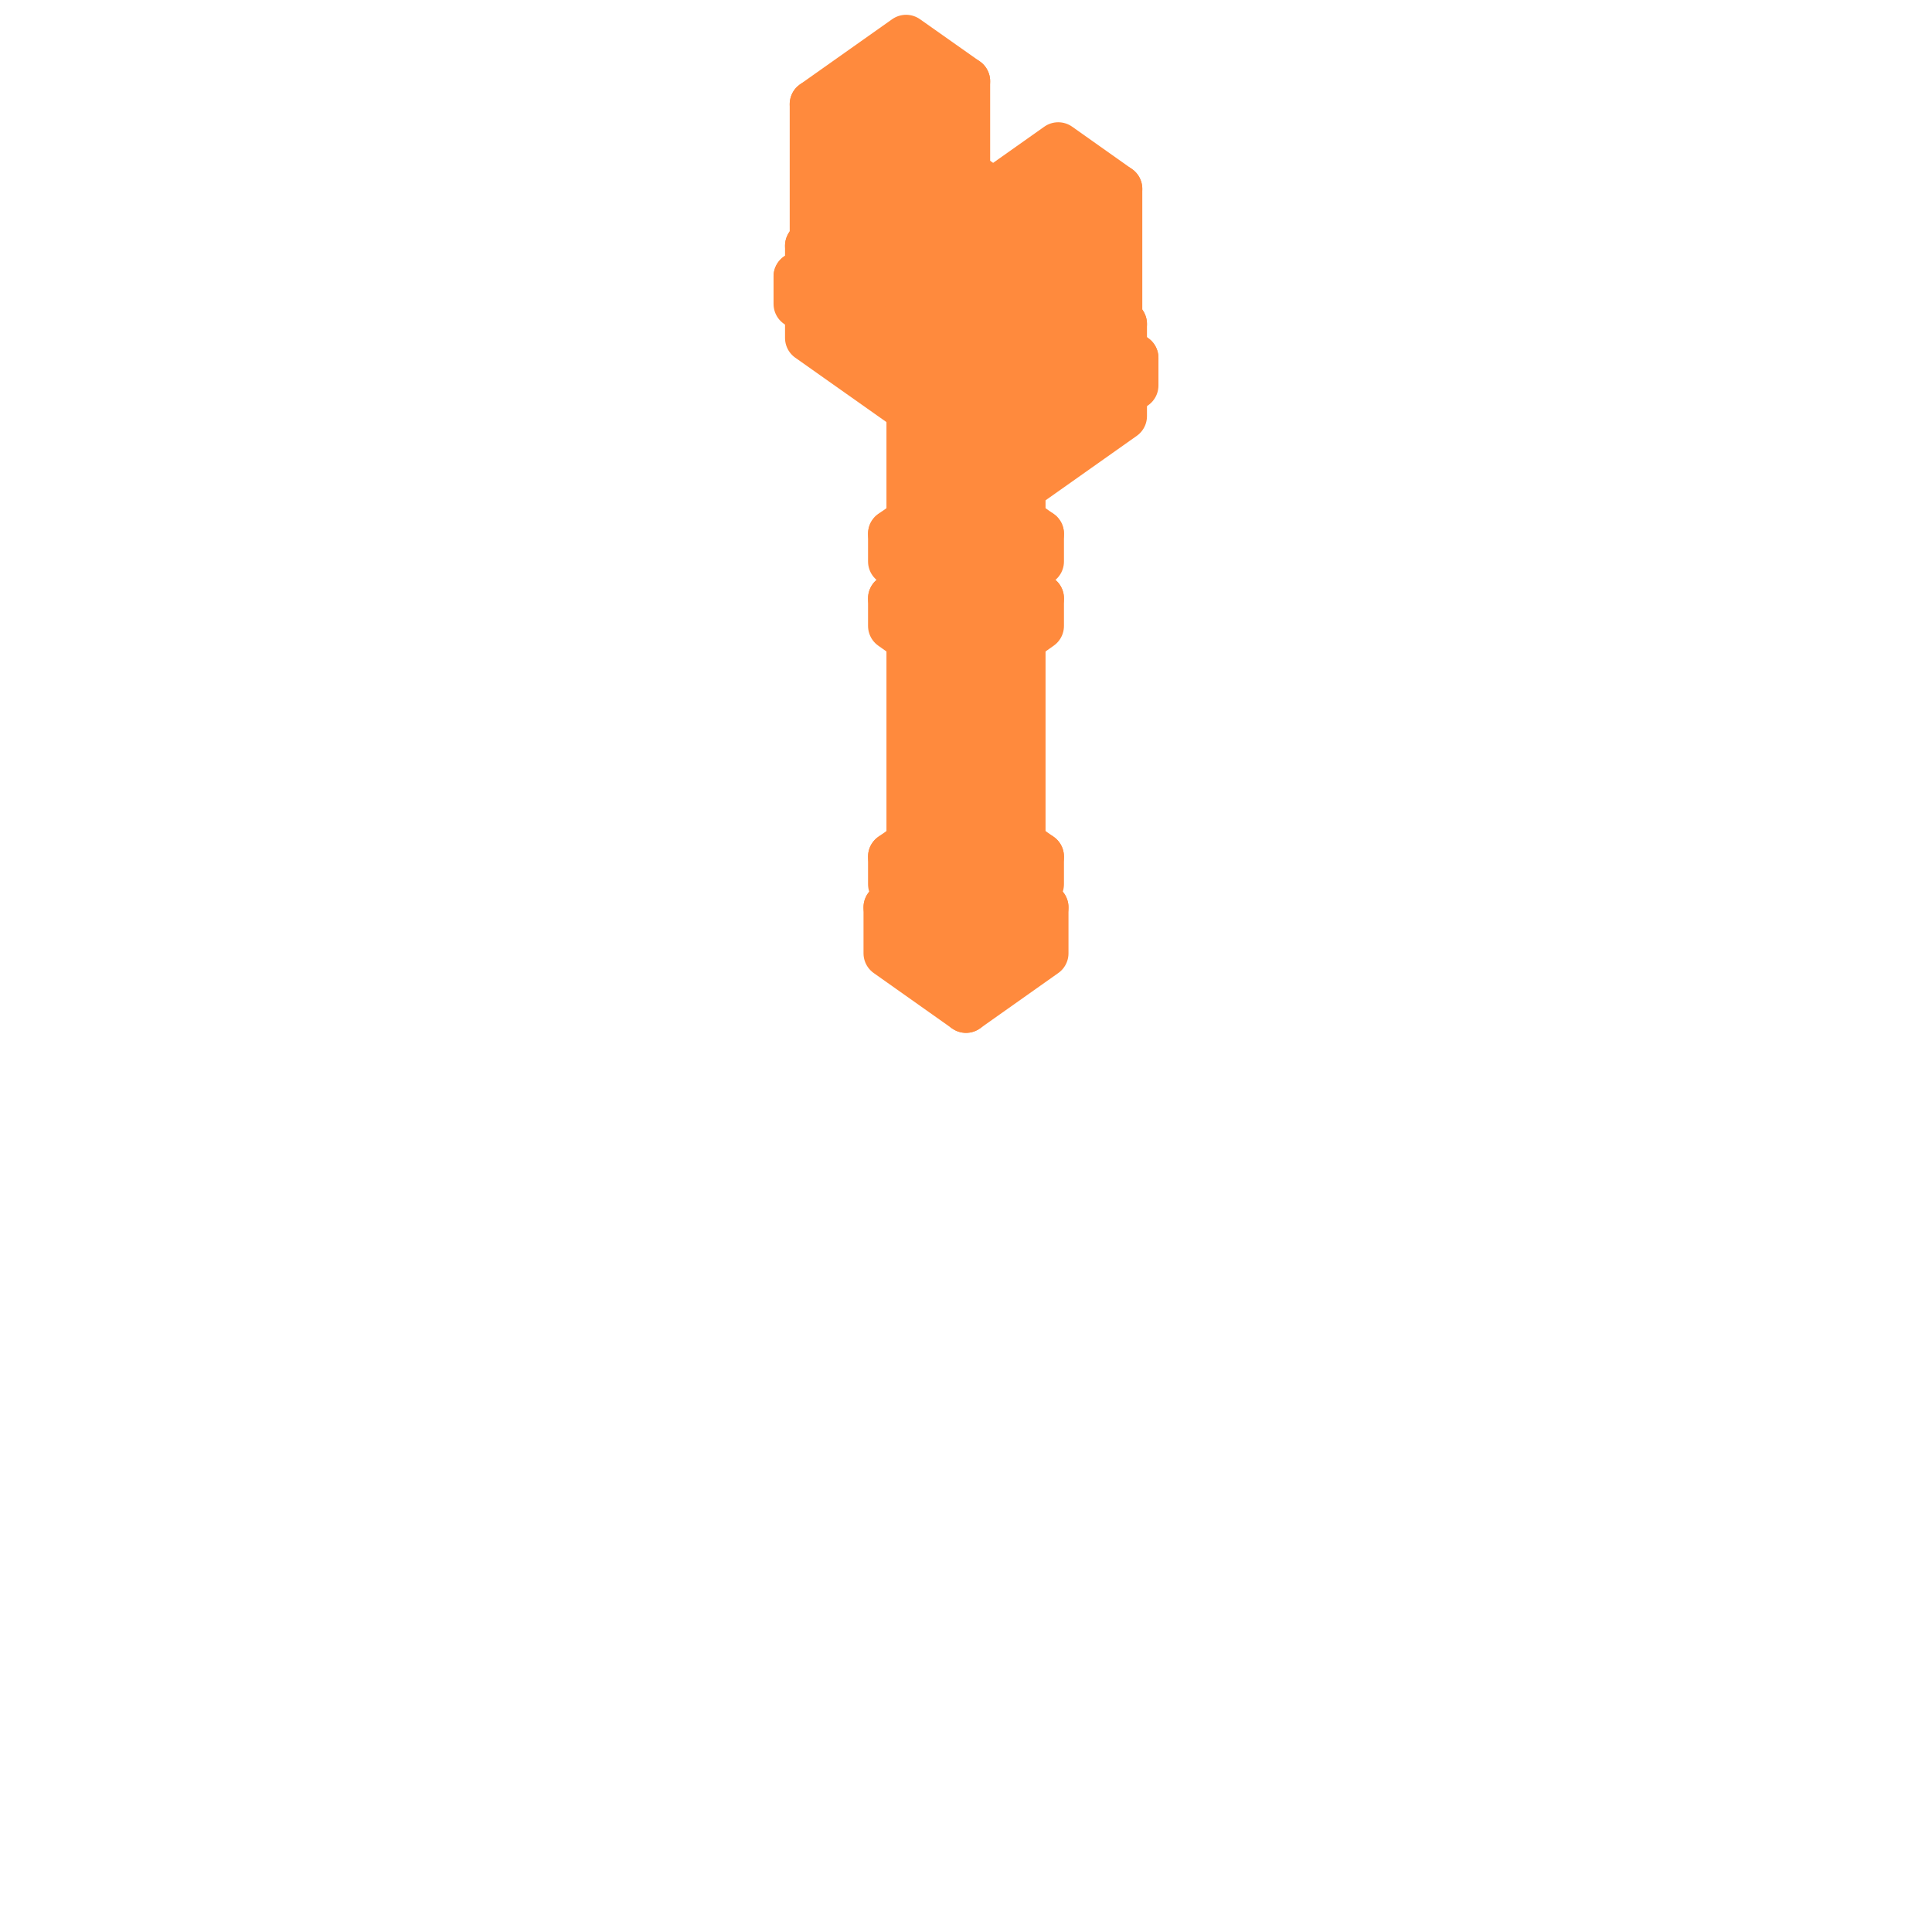
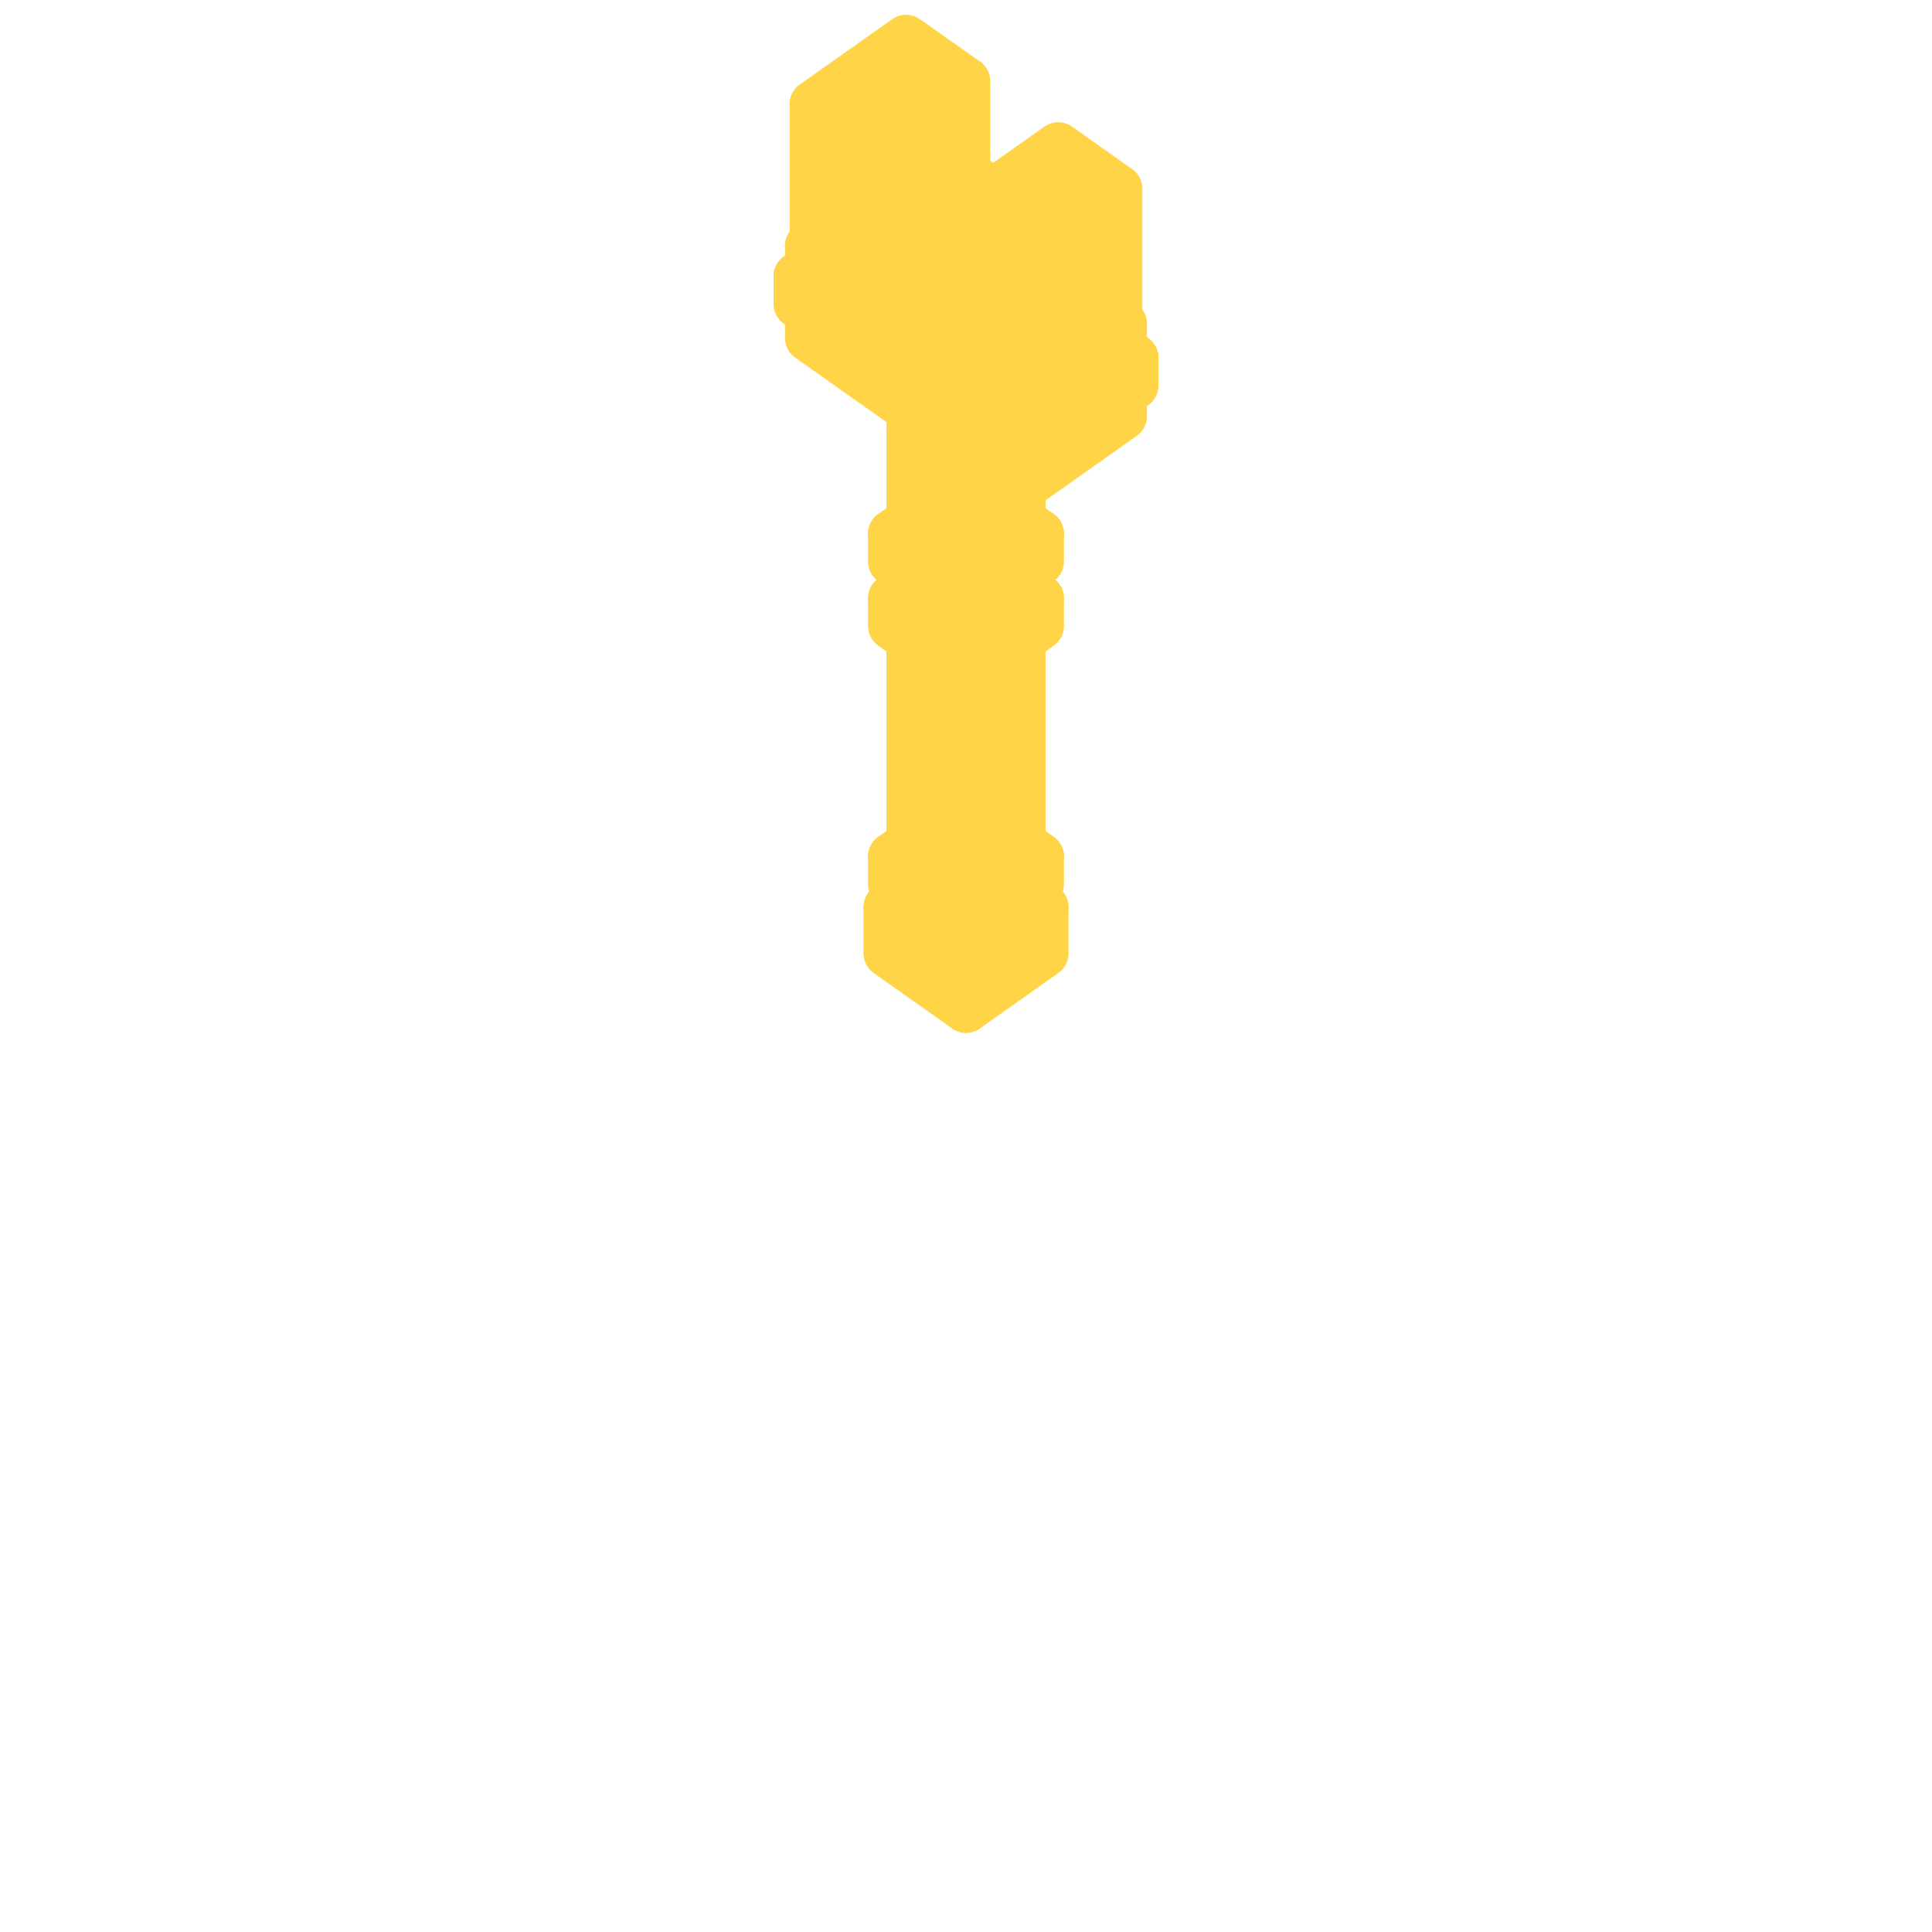
<svg xmlns="http://www.w3.org/2000/svg" viewBox="0 0 128 128" width="128" height="128" data-part-id="eq_drone_pod" data-type="equipment" data-direction="north">
-   <g stroke="#ff8a3d" stroke-width="3.2" stroke-linejoin="round">
-     <path d="M64.0 63.78 L69.19 60.11 L64.0 56.44 L58.81 60.11 Z" fill="#ff8a3d" />
-     <path d="M58.81 63.16 L64.0 66.83 L64.0 63.78 L58.81 60.11 Z" fill="#ff8a3d" />
-     <path d="M64.0 66.83 L69.19 63.16 L69.19 60.11 L64.0 63.78 Z" fill="#ff8a3d" />
-     <path d="M64.0 60.2 L68.89 56.75 L64.0 53.29 L59.11 56.75 Z" fill="#ff8a3d" />
-     <path d="M59.11 58.58 L64.0 62.04 L64.0 60.2 L59.11 56.75 Z" fill="#ff8a3d" />
-     <path d="M64.0 62.04 L68.89 58.58 L68.89 56.75 L64.0 60.2 Z" fill="#ff8a3d" />
-     <path d="M60.33 60.11 L64.0 62.7 L64.0 27.57 L60.33 24.98 Z" fill="#ff8a3d" />
-     <path d="M64.0 62.7 L67.67 60.11 L67.67 24.98 L64.0 27.57 Z" fill="#ff8a3d" />
-     <path d="M64.0 43.1 L68.89 39.64 L64.0 36.18 L59.11 39.64 Z" fill="#ff8a3d" />
-     <path d="M59.11 41.47 L64.0 44.93 L64.0 43.1 L59.11 39.64 Z" fill="#ff8a3d" />
-     <path d="M64.0 44.93 L68.89 41.47 L68.89 39.64 L64.0 43.1 Z" fill="#ff8a3d" />
-     <path d="M64.0 38.82 L68.89 35.36 L64.0 31.91 L59.11 35.36 Z" fill="#ff8a3d" />
-     <path d="M59.11 37.2 L64.0 40.65 L64.0 38.82 L59.11 35.36 Z" fill="#ff8a3d" />
-     <path d="M64.0 40.65 L68.89 37.2 L68.89 35.36 L64.0 38.82 Z" fill="#ff8a3d" />
-     <path d="M64.0 27.57 L67.67 24.98 L64.0 22.39 L60.33 24.98 Z" fill="#ff8a3d" />
-     <path d="M67.82 28.89 L75.15 23.71 L60.18 13.12 L52.85 18.31 Z" fill="#ff8a3d" />
-     <path d="M67.67 26.21 L74.39 21.46 L60.33 11.52 L53.61 16.28 Z" fill="#ff8a3d" />
-     <path d="M53.61 22.39 L67.67 32.32 L67.67 26.21 L53.61 16.28 Z" fill="#ff8a3d" />
-     <path d="M52.85 20.14 L67.82 30.72 L67.82 28.89 L52.85 18.31 Z" fill="#ff8a3d" />
-     <path d="M57.89 18.87 L64.0 14.55 L64.0 5.38 L57.89 9.7 Z" fill="#ff8a3d" />
-     <path d="M53.92 16.06 L57.89 18.87 L57.89 9.7 L53.92 6.9 Z" fill="#ff8a3d" />
-     <path d="M67.67 32.32 L74.39 27.57 L74.39 21.46 L67.67 26.21 Z" fill="#ff8a3d" />
-     <path d="M57.89 9.7 L64.0 5.38 L60.03 2.58 L53.92 6.9 Z" fill="#ff8a3d" />
-     <path d="M60.03 18.87 L64.0 21.68 L64.0 17.09 L60.03 14.29 Z" fill="#ff8a3d" />
-     <path d="M64.0 21.68 L67.97 18.87 L67.97 14.29 L64.0 17.09 Z" fill="#ff8a3d" />
-     <path d="M67.82 30.72 L75.15 25.54 L75.15 23.71 L67.82 28.89 Z" fill="#ff8a3d" />
-     <path d="M64.0 17.09 L67.97 14.29 L64.0 11.48 L60.03 14.29 Z" fill="#ff8a3d" />
-     <path d="M67.97 26.0 L74.08 21.68 L74.08 12.51 L67.97 16.83 Z" fill="#ff8a3d" />
-     <path d="M64.0 23.19 L67.97 26.0 L67.97 16.83 L64.0 14.02 Z" fill="#ff8a3d" />
-     <path d="M67.97 16.83 L74.08 12.51 L70.11 9.7 L64.0 14.02 Z" fill="#ff8a3d" />
+   <g stroke="#ffd447" stroke-width="3.2" stroke-linejoin="round">
+     <path d="M64.0 63.78 L69.19 60.11 L64.0 56.44 L58.81 60.11 Z" fill="#ffd447" />
+     <path d="M58.81 63.16 L64.0 66.83 L64.0 63.78 L58.81 60.11 Z" fill="#ffd447" />
+     <path d="M64.0 66.83 L69.19 63.16 L69.19 60.11 L64.0 63.78 Z" fill="#ffd447" />
+     <path d="M64.0 60.2 L68.89 56.75 L64.0 53.29 L59.11 56.75 Z" fill="#ffd447" />
+     <path d="M59.11 58.58 L64.0 62.04 L64.0 60.2 L59.11 56.75 Z" fill="#ffd447" />
+     <path d="M64.0 62.04 L68.89 58.58 L68.89 56.75 L64.0 60.2 Z" fill="#ffd447" />
+     <path d="M60.33 60.11 L64.0 62.7 L64.0 27.57 L60.33 24.98 Z" fill="#ffd447" />
+     <path d="M64.0 62.7 L67.67 60.11 L67.67 24.98 L64.0 27.57 Z" fill="#ffd447" />
+     <path d="M64.0 43.1 L68.89 39.64 L64.0 36.18 L59.11 39.64 Z" fill="#ffd447" />
+     <path d="M59.11 41.47 L64.0 44.93 L64.0 43.1 L59.11 39.64 Z" fill="#ffd447" />
+     <path d="M64.0 44.93 L68.89 41.47 L68.89 39.64 L64.0 43.1 Z" fill="#ffd447" />
+     <path d="M64.0 38.82 L68.89 35.36 L64.0 31.91 L59.11 35.36 Z" fill="#ffd447" />
+     <path d="M59.11 37.2 L64.0 40.65 L64.0 38.82 L59.11 35.36 Z" fill="#ffd447" />
+     <path d="M64.0 40.65 L68.89 37.2 L68.89 35.36 L64.0 38.82 Z" fill="#ffd447" />
+     <path d="M64.0 27.57 L67.67 24.98 L64.0 22.39 L60.33 24.98 Z" fill="#ffd447" />
+     <path d="M67.82 28.89 L75.15 23.71 L60.18 13.12 L52.85 18.31 Z" fill="#ffd447" />
+     <path d="M67.67 26.21 L74.39 21.46 L60.33 11.52 L53.61 16.28 Z" fill="#ffd447" />
+     <path d="M53.61 22.39 L67.67 32.32 L67.67 26.21 L53.61 16.28 Z" fill="#ffd447" />
+     <path d="M52.85 20.14 L67.82 30.72 L67.82 28.89 L52.85 18.31 Z" fill="#ffd447" />
+     <path d="M57.89 18.87 L64.0 14.55 L64.0 5.38 L57.89 9.7 Z" fill="#ffd447" />
+     <path d="M53.92 16.06 L57.89 18.87 L57.89 9.7 L53.92 6.9 Z" fill="#ffd447" />
+     <path d="M67.67 32.32 L74.39 27.57 L74.39 21.46 L67.67 26.21 Z" fill="#ffd447" />
+     <path d="M57.89 9.7 L64.0 5.38 L60.03 2.58 L53.92 6.9 Z" fill="#ffd447" />
+     <path d="M60.03 18.87 L64.0 21.68 L64.0 17.09 L60.03 14.29 Z" fill="#ffd447" />
+     <path d="M64.0 21.68 L67.97 18.87 L67.97 14.29 L64.0 17.09 Z" fill="#ffd447" />
+     <path d="M67.82 30.72 L75.15 25.54 L75.15 23.71 L67.82 28.89 Z" fill="#ffd447" />
+     <path d="M64.0 17.09 L67.97 14.29 L64.0 11.48 L60.03 14.29 Z" fill="#ffd447" />
+     <path d="M67.97 26.0 L74.08 21.68 L74.08 12.51 L67.97 16.83 Z" fill="#ffd447" />
+     <path d="M64.0 23.19 L67.97 26.0 L67.97 16.83 L64.0 14.02 Z" fill="#ffd447" />
+     <path d="M67.97 16.83 L74.08 12.51 L70.11 9.7 L64.0 14.02 Z" fill="#ffd447" />
  </g>
</svg>
